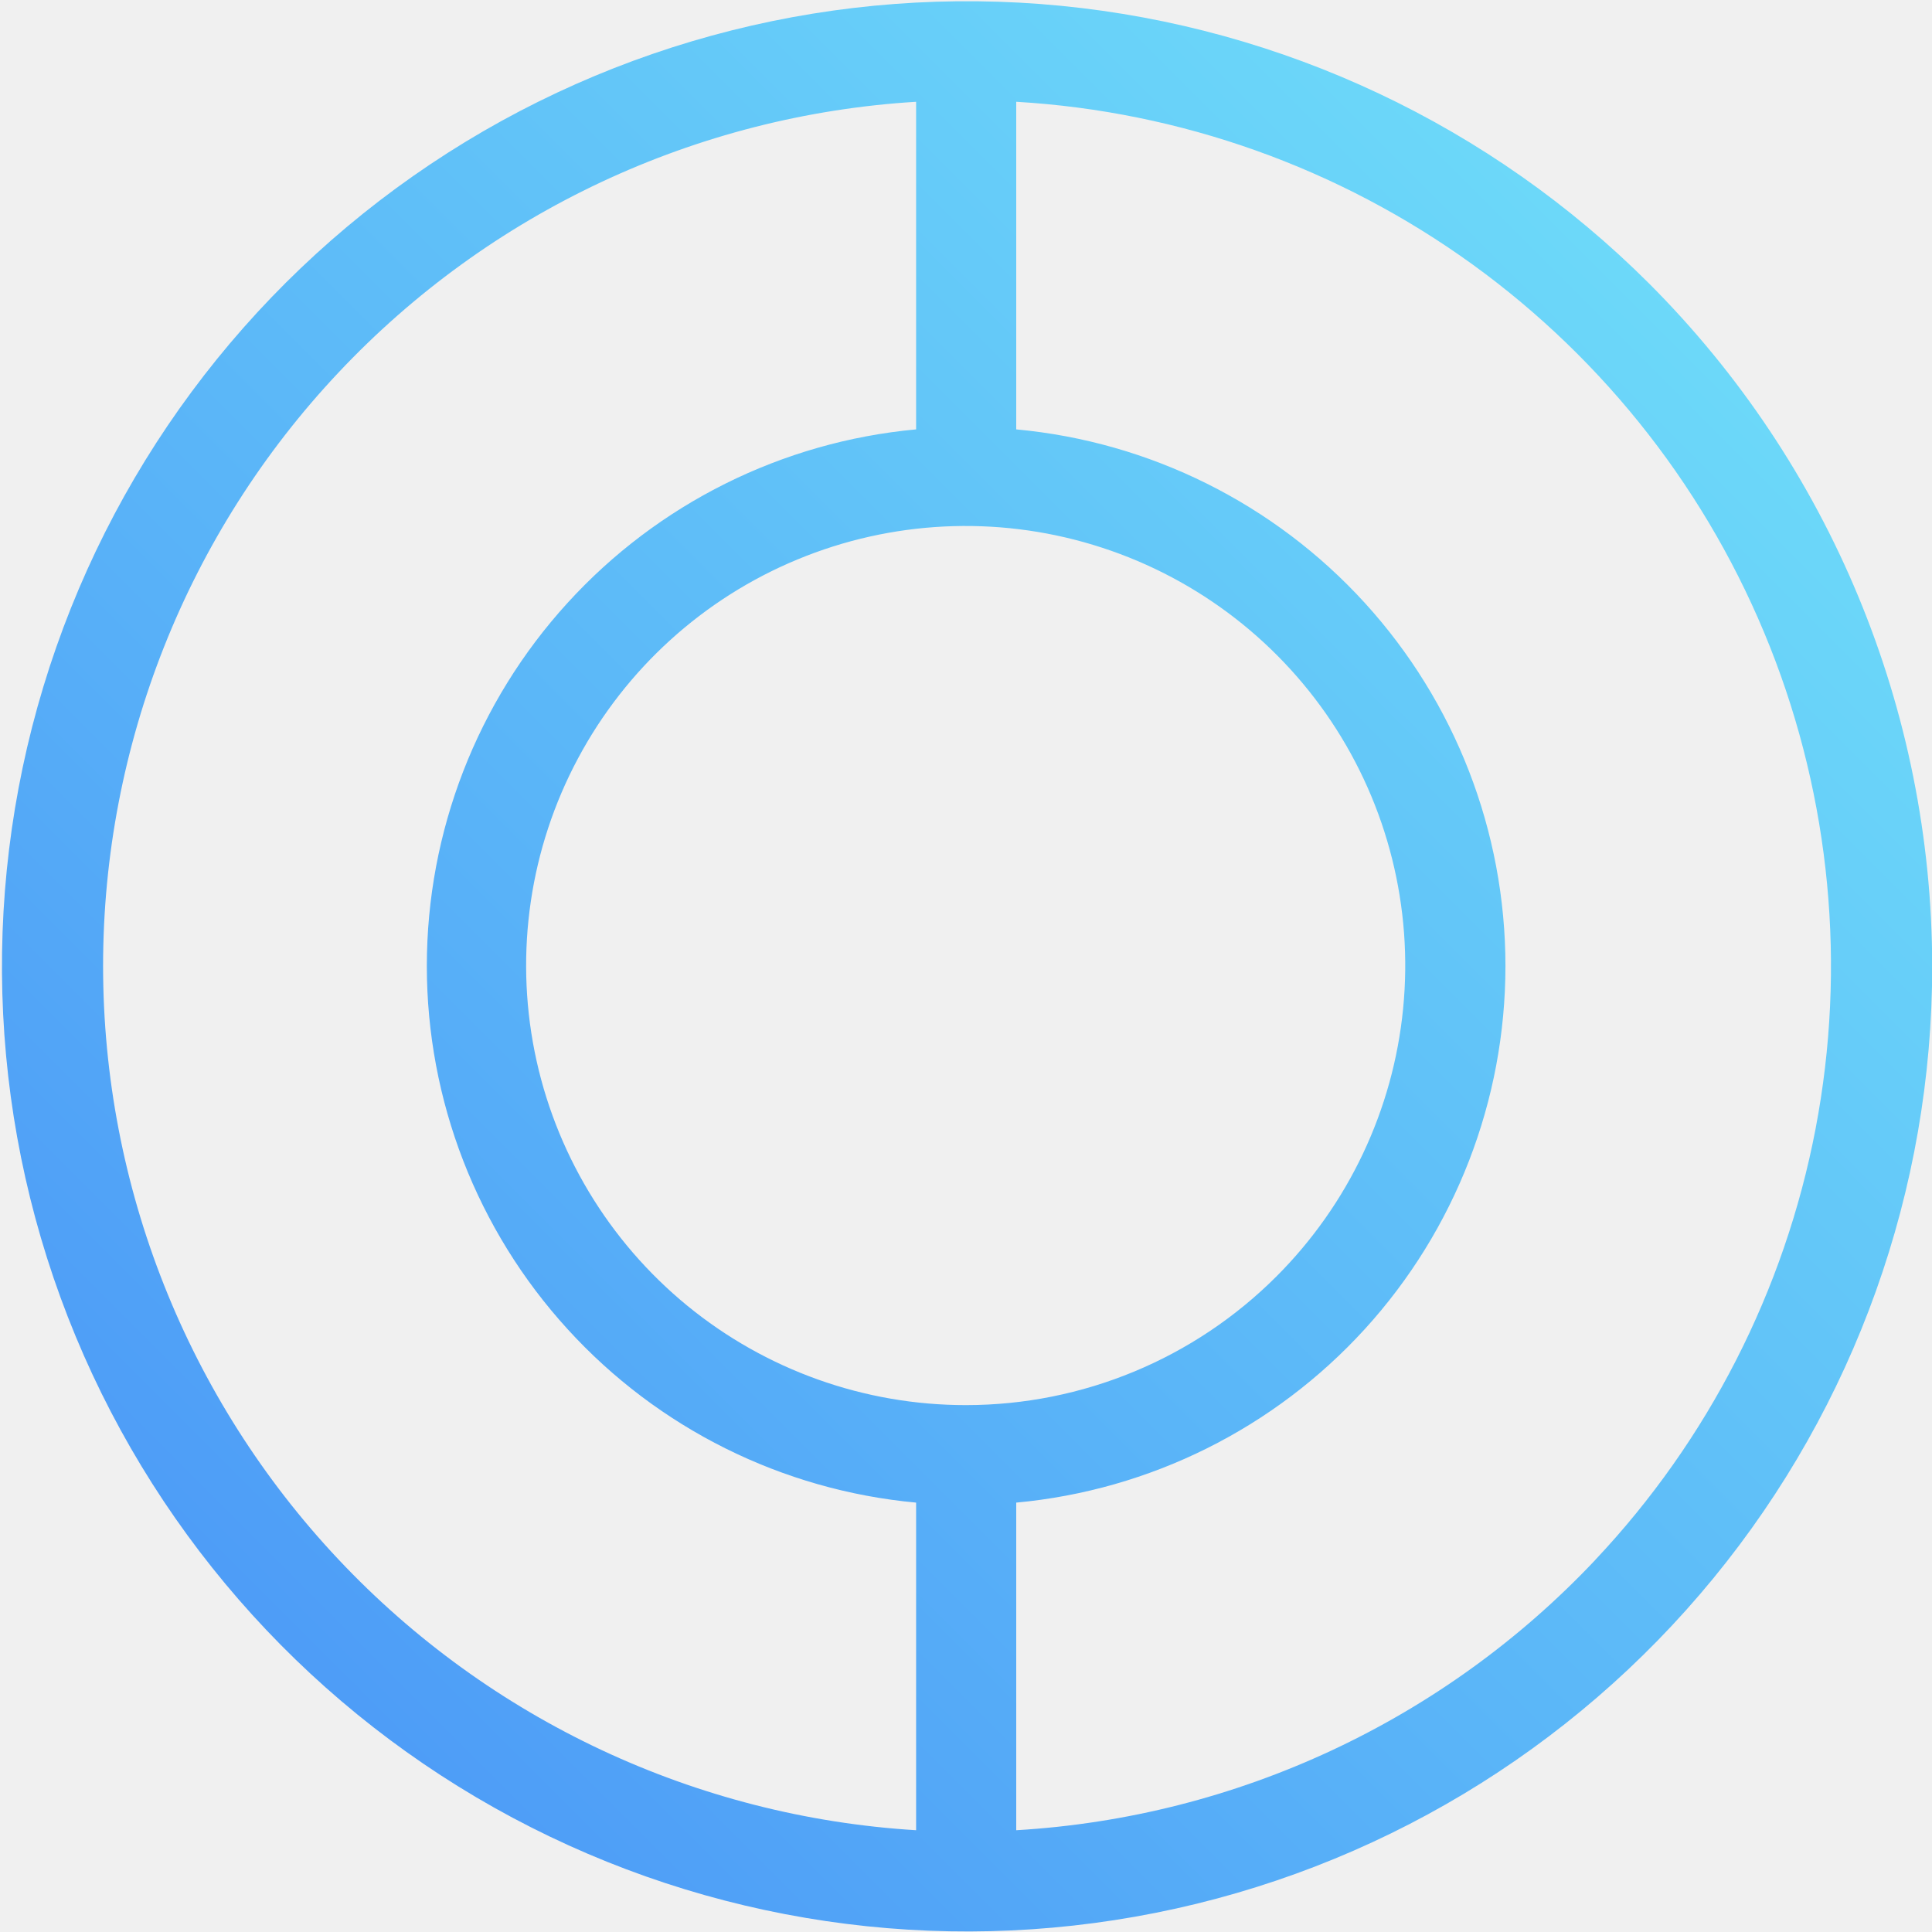
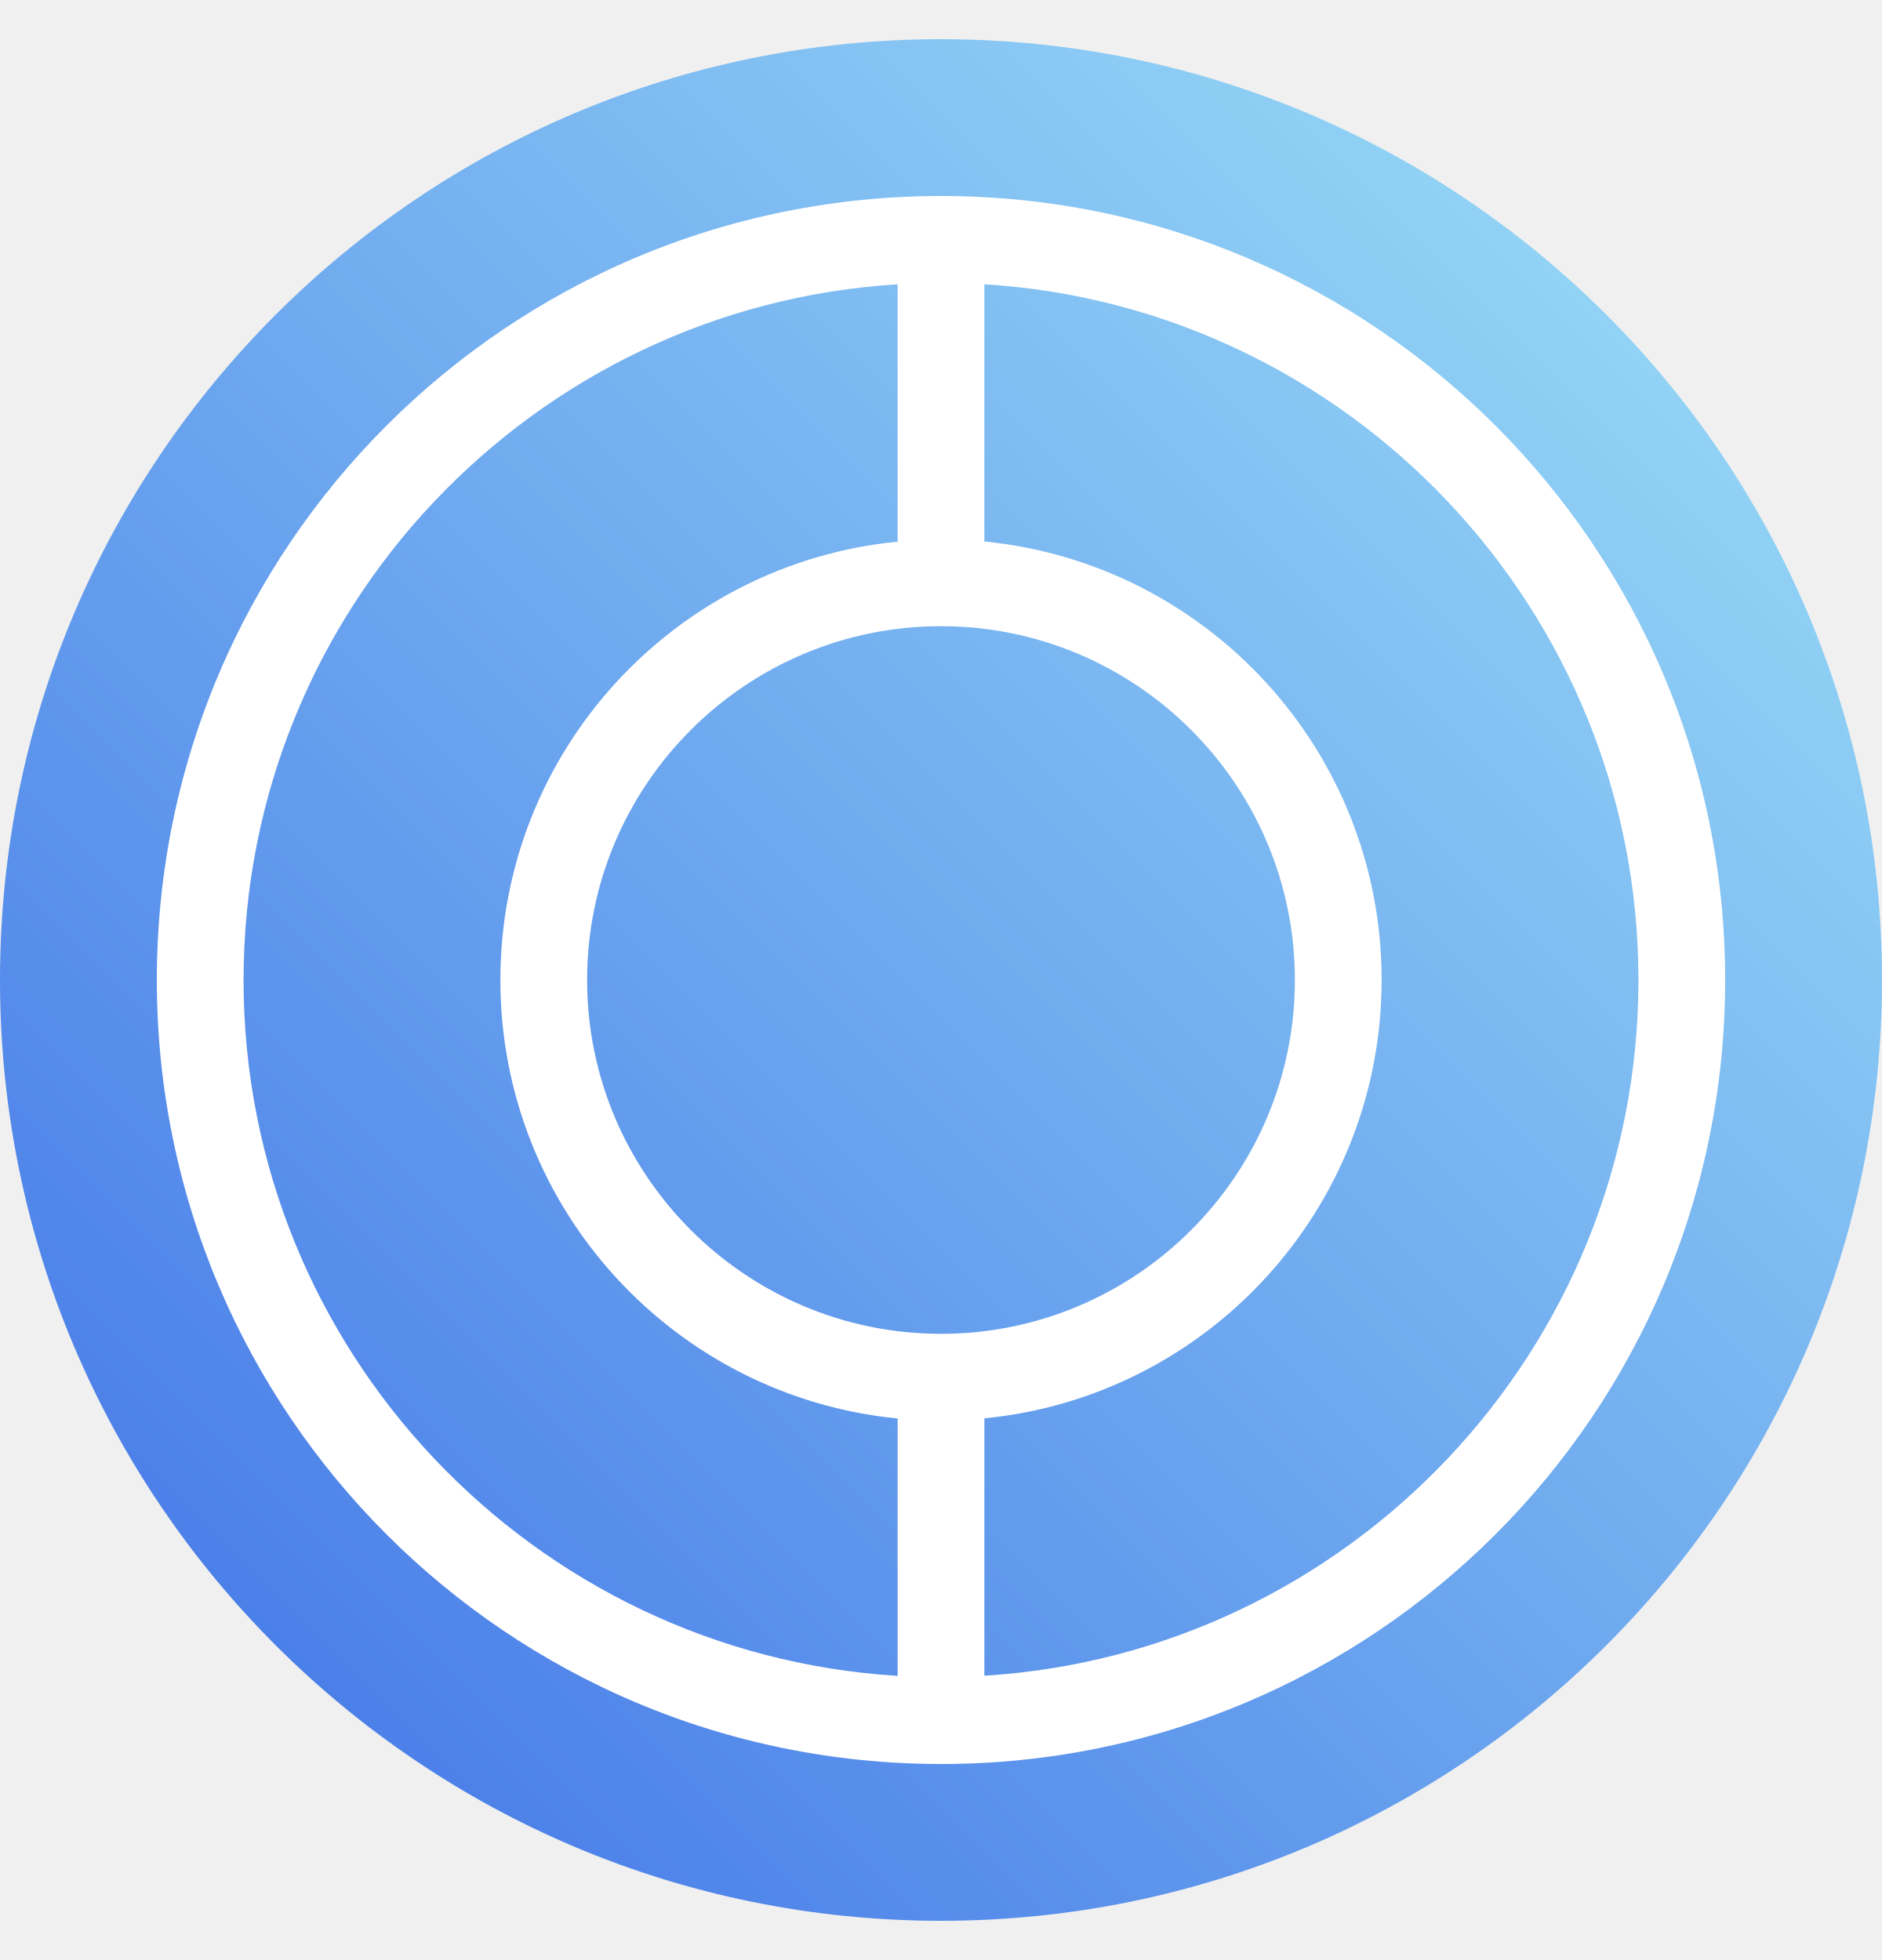
- <svg xmlns="http://www.w3.org/2000/svg" width="28" height="28" viewBox="0 0 28 28" fill="none">
-   <path d="M23.897 4.106C21.607 1.82 18.595 0.399 15.375 0.084C12.155 -0.23 8.925 0.581 6.236 2.381C3.547 4.181 1.565 6.857 0.628 9.954C-0.309 13.051 -0.144 16.377 1.096 19.366C2.336 22.354 4.574 24.82 7.429 26.344C10.283 27.868 13.577 28.355 16.75 27.722C19.924 27.09 22.779 25.376 24.831 22.874C26.883 20.372 28.004 17.236 28.003 14.001C27.998 10.289 26.522 6.73 23.897 4.106ZM13.277 26.525C10.087 26.33 7.092 24.925 4.903 22.598C2.713 20.27 1.494 17.195 1.494 14C1.494 10.804 2.713 7.729 4.903 5.402C7.092 3.074 10.087 1.67 13.277 1.475V6.223C11.338 6.402 9.536 7.299 8.225 8.738C6.913 10.177 6.186 12.053 6.186 14C6.186 15.947 6.913 17.824 8.225 19.262C9.536 20.701 11.338 21.598 13.277 21.777V26.525ZM14.001 20.364C12.527 20.365 11.098 19.855 9.958 18.921C8.818 17.986 8.037 16.686 7.748 15.24C7.46 13.794 7.681 12.293 8.376 10.993C9.07 9.693 10.194 8.673 11.555 8.109C12.917 7.544 14.432 7.469 15.843 7.897C17.254 8.324 18.473 9.228 19.292 10.453C20.111 11.679 20.48 13.151 20.335 14.618C20.191 16.085 19.542 17.456 18.5 18.498C17.307 19.692 15.689 20.363 14.002 20.364H14.001ZM23.12 22.608C20.925 24.936 17.922 26.337 14.728 26.525V21.777C16.666 21.598 18.468 20.701 19.78 19.262C21.091 17.824 21.818 15.947 21.818 14C21.818 12.053 21.091 10.177 19.78 8.738C18.468 7.299 16.666 6.402 14.728 6.223V1.475C17.111 1.615 19.404 2.433 21.339 3.831C23.273 5.23 24.769 7.151 25.65 9.37C26.531 11.588 26.761 14.012 26.313 16.357C25.865 18.701 24.757 20.87 23.12 22.607V22.608Z" fill="url(#paint0_linear_55_484)" />
+ <svg xmlns="http://www.w3.org/2000/svg" width="24" height="25" viewBox="0 0 24 25" fill="none">
+   <circle cx="12" cy="12.5" r="12" fill="url(#paint0_linear_3261_29829)" />
+   <path d="M12 2.5C6.477 2.5 2 6.977 2 12.5C2 18.023 6.477 22.5 12 22.5C17.523 22.5 22 18.023 22 12.5C22 6.977 17.523 2.5 12 2.5ZM12 17.013C9.512 17.013 7.487 14.989 7.487 12.5C7.487 10.011 9.511 7.987 12 7.987C14.489 7.987 16.513 10.011 16.513 12.5C16.513 14.989 14.489 17.013 12 17.013ZM3.106 12.5C3.106 7.782 6.8 3.912 11.447 3.626V6.909C8.603 7.187 6.381 9.583 6.381 12.501C6.381 15.418 8.603 17.814 11.447 18.093V21.376C6.8 21.09 3.106 17.22 3.106 12.502V12.5ZM12.553 21.374V18.091C15.397 17.814 17.619 15.416 17.619 12.499C17.619 9.582 15.397 7.186 12.553 6.907V3.626C17.2 3.912 20.894 7.782 20.894 12.5C20.894 17.218 17.2 21.088 12.553 21.374Z" fill="white" />
  <defs>
-     <linearGradient id="paint0_linear_55_484" x1="4.113" y1="23.908" x2="23.89" y2="4.13" gradientUnits="userSpaceOnUse">
-       <stop offset="0.005" stop-color="#4E9DF7" />
-       <stop offset="0.996" stop-color="#6CD8F9" />
-       <stop offset="1" stop-color="#6DD9FA" />
+     <linearGradient id="paint0_linear_3261_29829" x1="3.514" y1="20.985" x2="20.485" y2="4.014" gradientUnits="userSpaceOnUse">
+       <stop stop-color="#4C80E9" />
+       <stop offset="1" stop-color="#91D2F5" />
    </linearGradient>
  </defs>
</svg>
